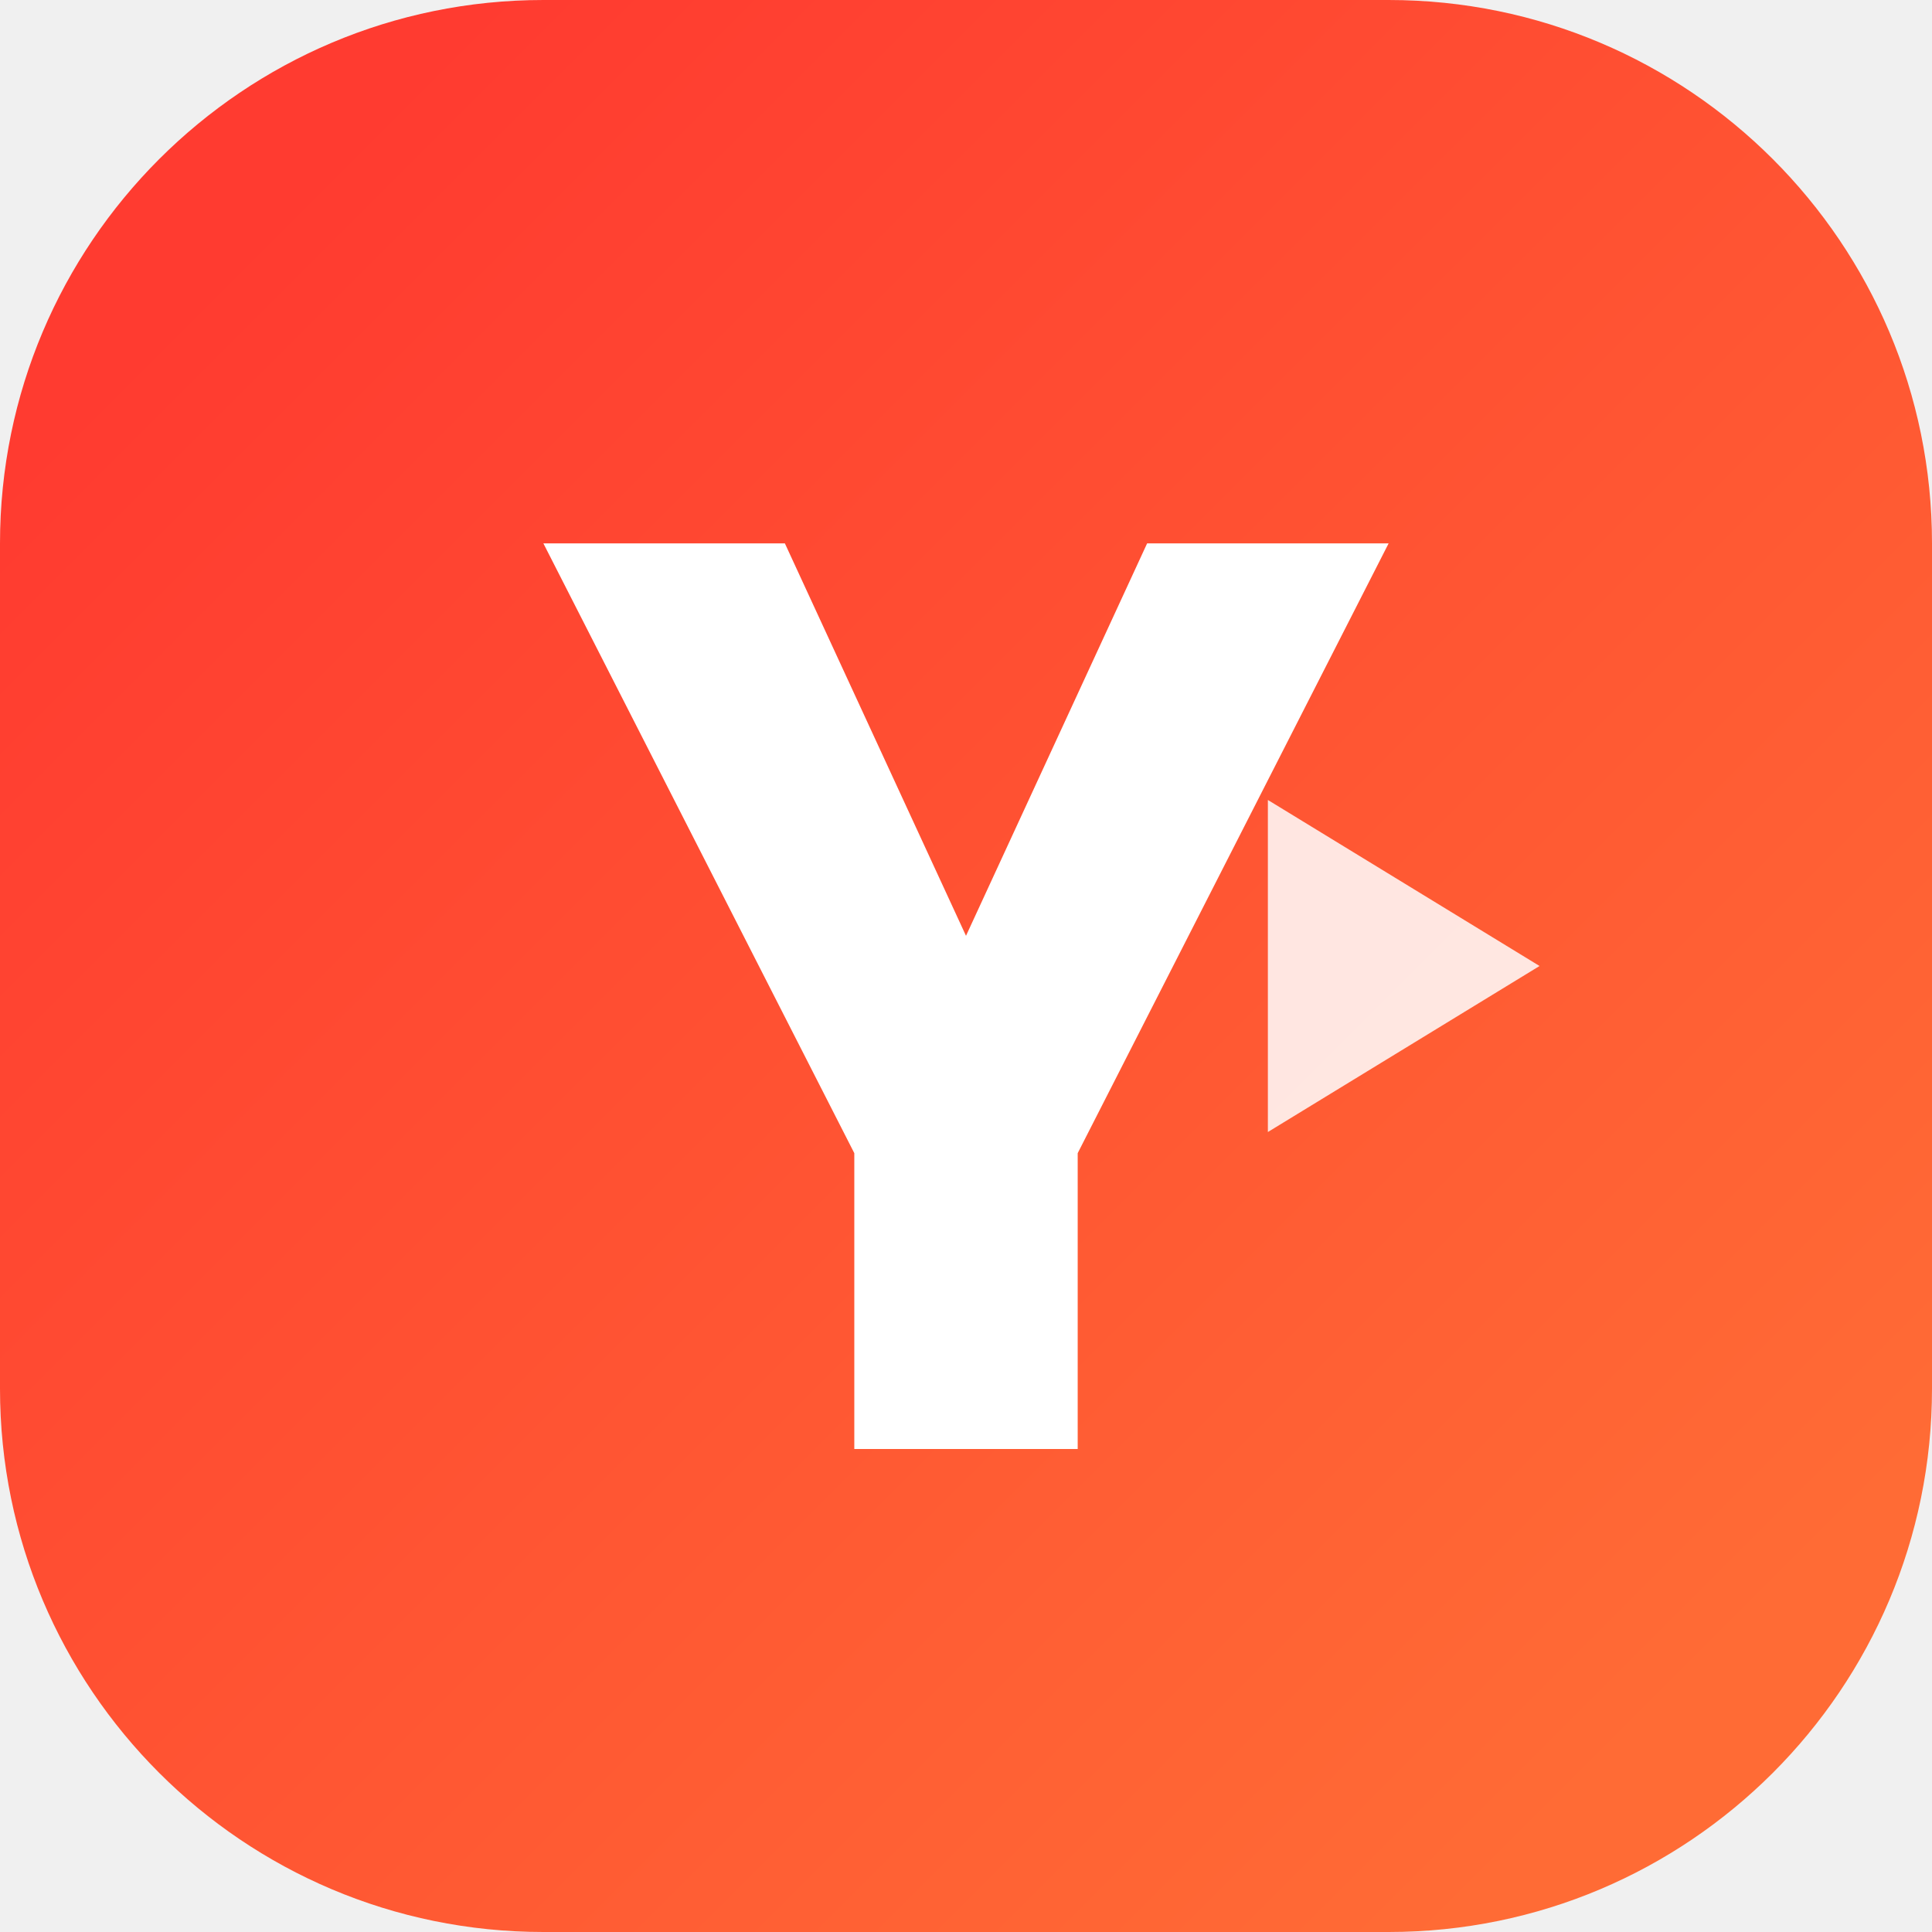
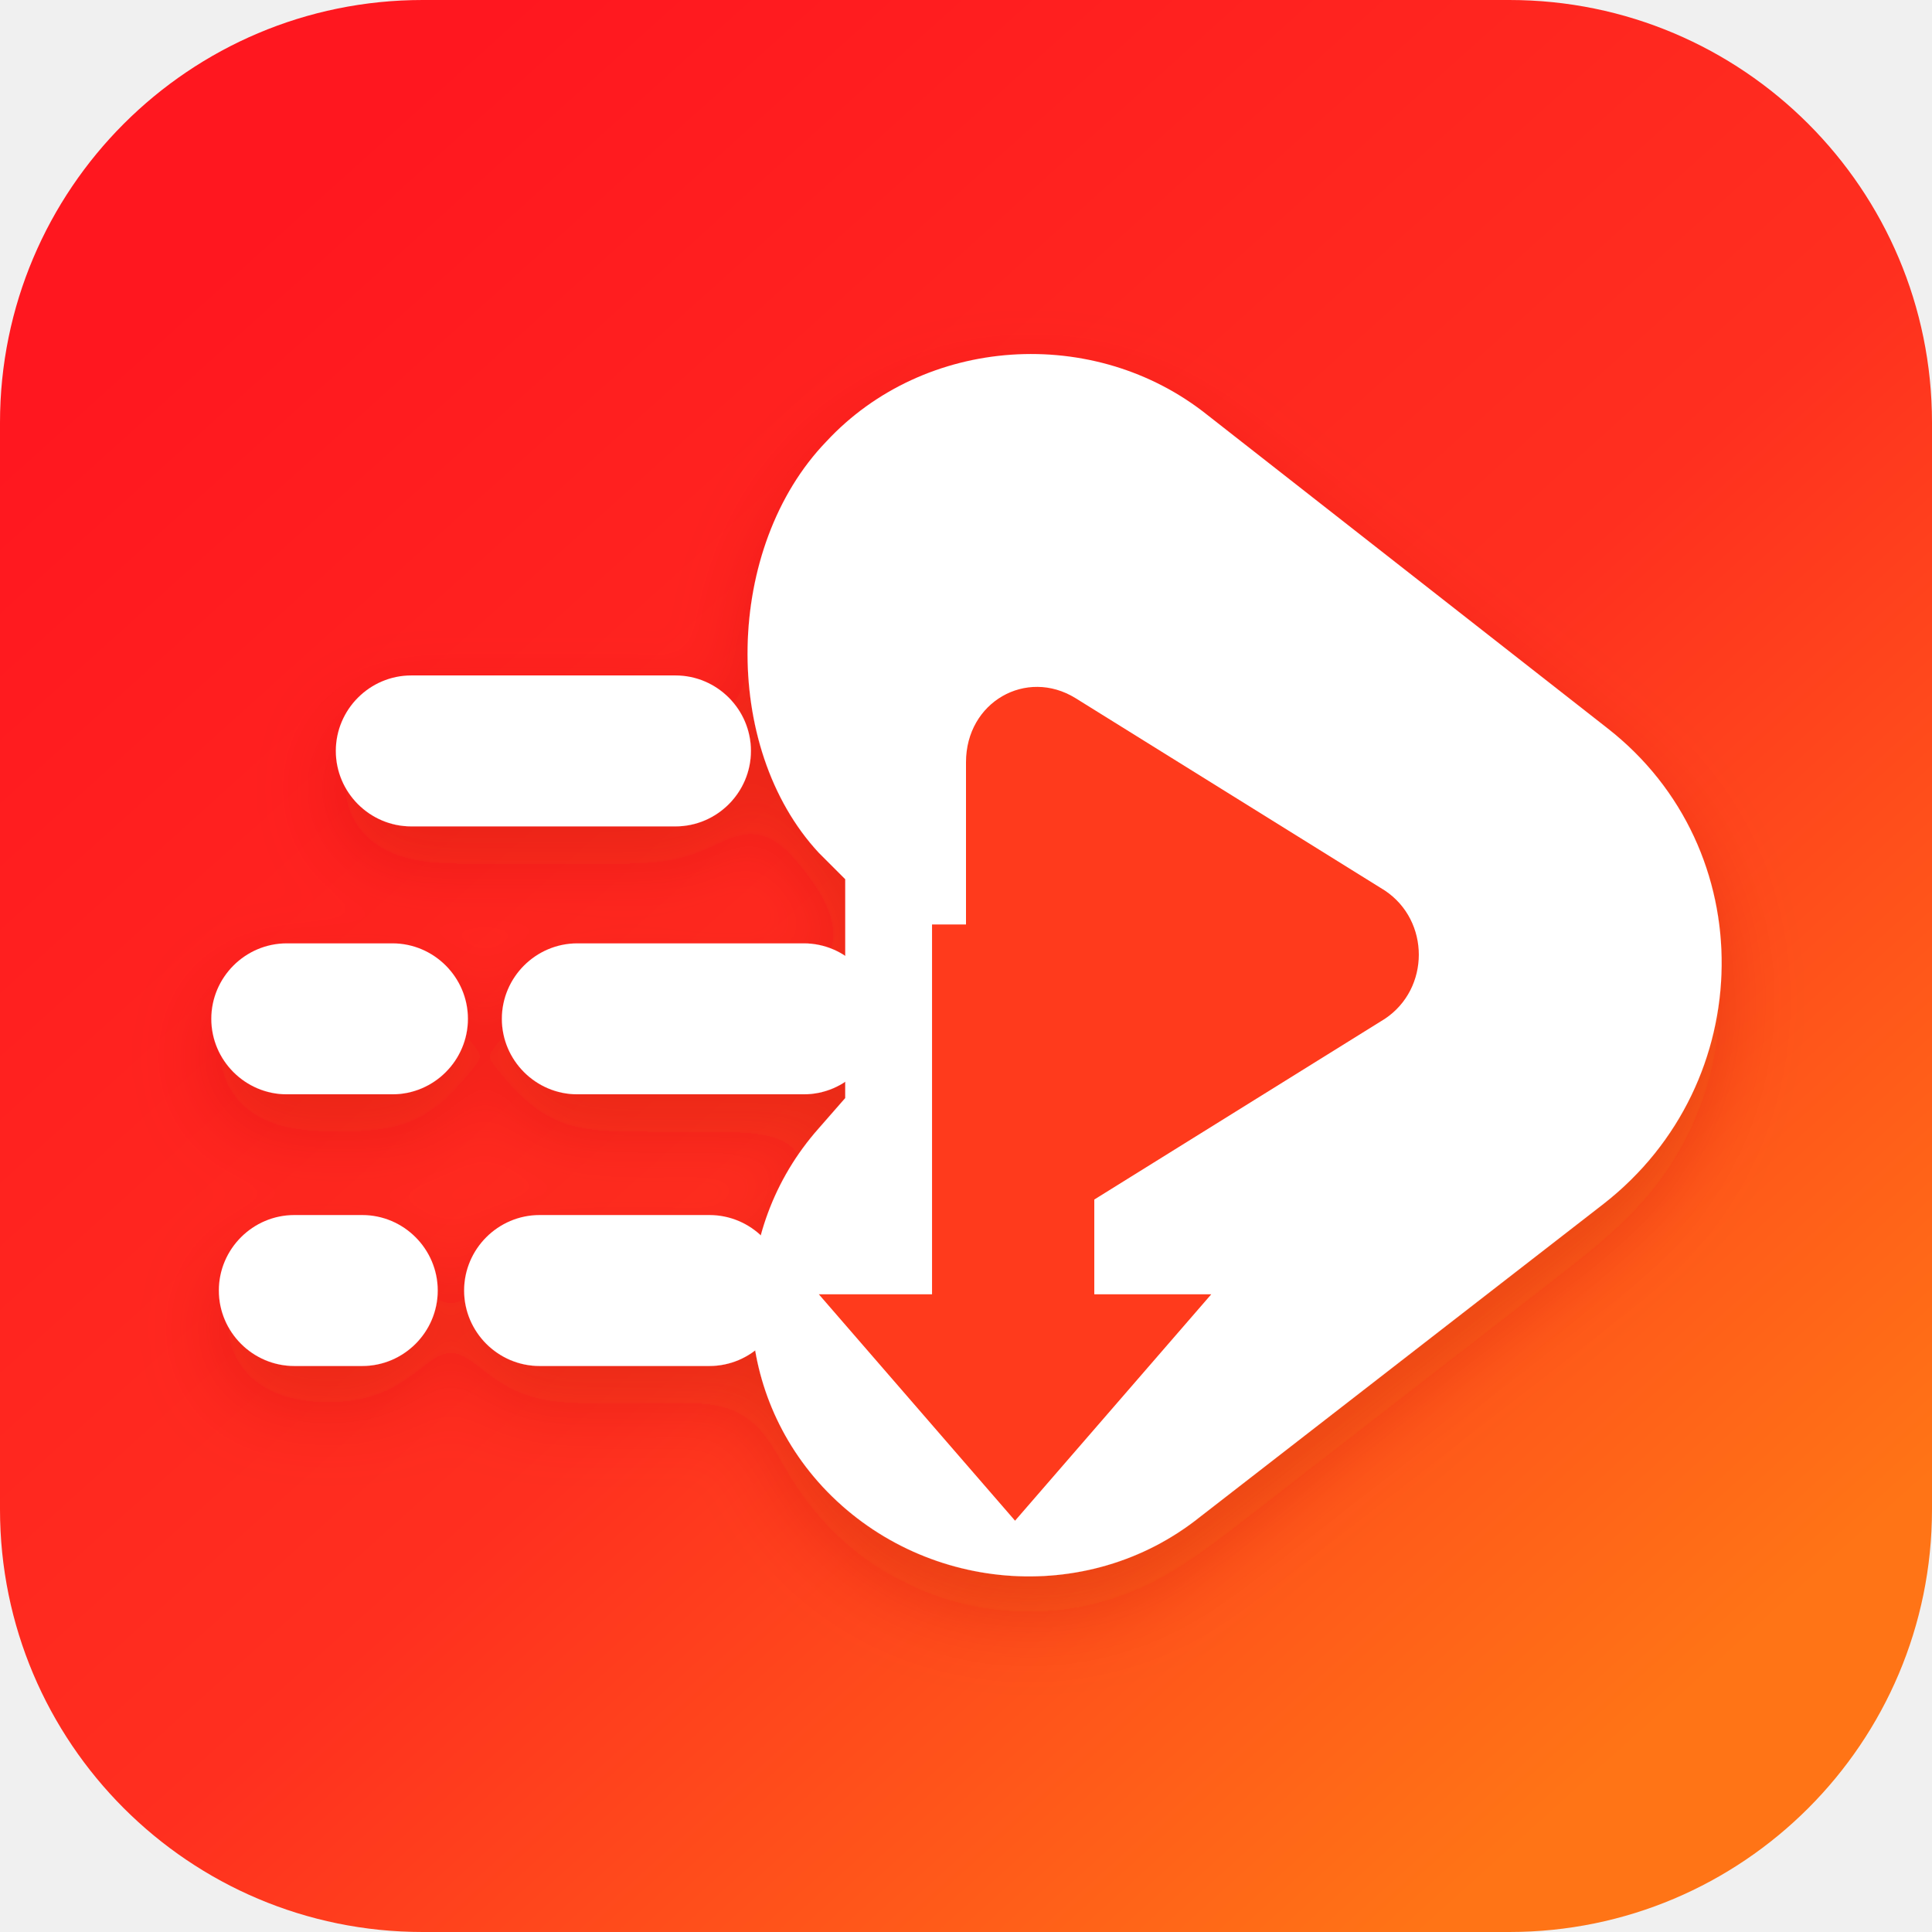
- <svg xmlns="http://www.w3.org/2000/svg" viewBox="0 0 64 64">
+ <svg xmlns="http://www.w3.org/2000/svg" viewBox="0 0 512 512">
  <defs>
-     <linearGradient id="g" x1="8" x2="56" y1="8" y2="56" gradientUnits="userSpaceOnUse">
-       <stop stop-color="#ff3b30" />
-       <stop offset="1" stop-color="#ff6b35" />
+     <linearGradient id="bg" x1="74" x2="438" y1="54" y2="458" gradientUnits="userSpaceOnUse">
+       <stop stop-color="#ff171f" />
+       <stop offset=".55" stop-color="#ff2f1f" />
+       <stop offset="1" stop-color="#ff7416" />
    </linearGradient>
+     <filter id="softShadow" x="-10%" y="-10%" width="120%" height="120%" color-interpolation-filters="sRGB">
+       <feDropShadow dx="0" dy="10" stdDeviation="10" flood-color="#b51b10" flood-opacity=".28" />
+     </filter>
  </defs>
-   <rect width="64" height="64" rx="18" fill="url(#g)" />
-   <path fill="#fff" d="M18 18h8l6 13 6-13h8L35.7 38.2V48h-7.4v-9.8L18 18Z" />
-   <path fill="#fff" opacity=".85" d="M42 37.5 51 32l-9-5.5v11Z" />
+   <rect width="512" height="512" rx="112" fill="url(#bg)" />
+   <g fill="#fff" filter="url(#softShadow)">
+     <path d="M219 117c26-28 71-31 101-7l106 83c41 32 40 94-1 126L318 402c-30 24-74 20-100-8-25-27-25-68-1-95l7-8v-58l-7-7c-26-28-25-81 2-109Z" />
+     <path d="M89 199c0-11 9-20 20-20h70c11 0 20 9 20 20s-9 20-20 20h-70c-11 0-20-9-20-20Zm-33 71c0-11 9-20 20-20h28c11 0 20 9 20 20s-9 20-20 20H76c-11 0-20-9-20-20Zm77 0c0-11 9-20 20-20h60c11 0 20 9 20 20s-9 20-20 20h-60c-11 0-20-9-20-20Zm-75 72c0-11 9-20 20-20h18c11 0 20 9 20 20s-9 20-20 20H78c-11 0-20-9-20-20Zm65 0c0-11 9-20 20-20h45c11 0 20 9 20 20s-9 20-20 20h-45c-11 0-20-9-20-20Z" />
+   </g>
+   <path fill="#ff3a1c" d="M285 185c-13-8-29 1-29 17v102c0 15 16 25 29 17l82-51c12-8 12-26 0-34l-82-51Z" />
+   <path fill="#ff3a1c" d="M247 245h43v98h31l-52 60-52-60h30v-98Z" />
</svg>
